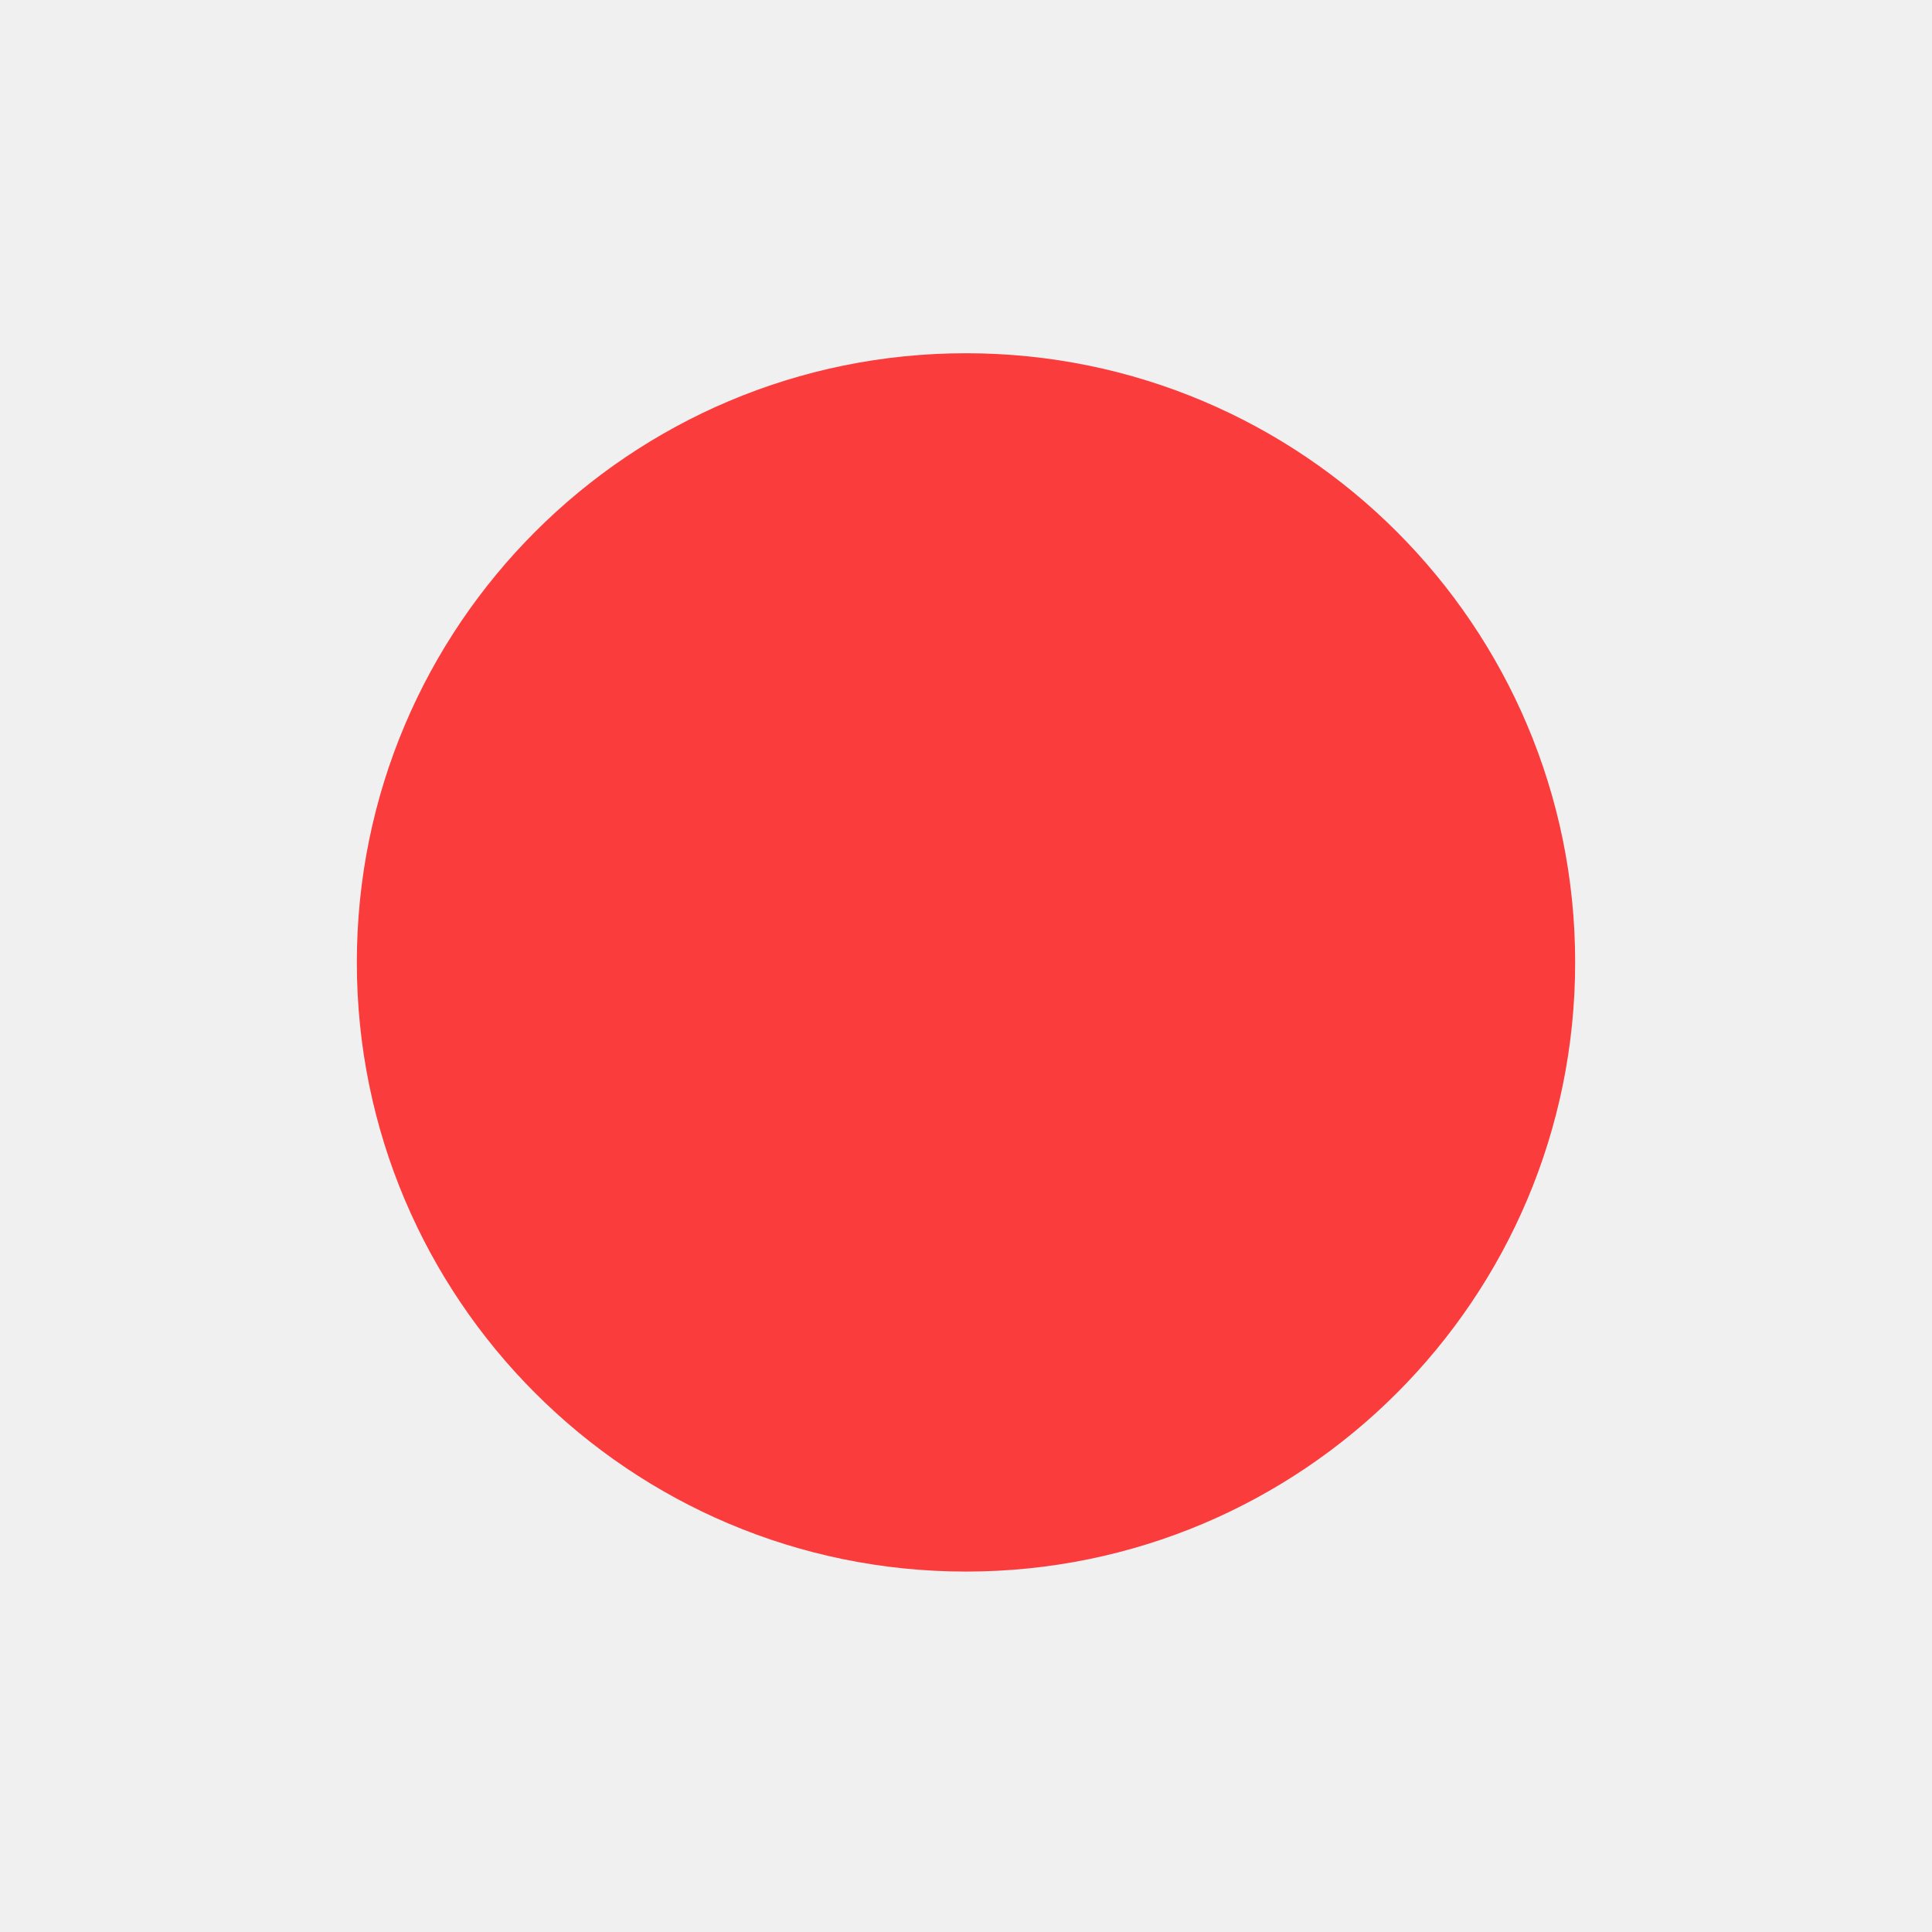
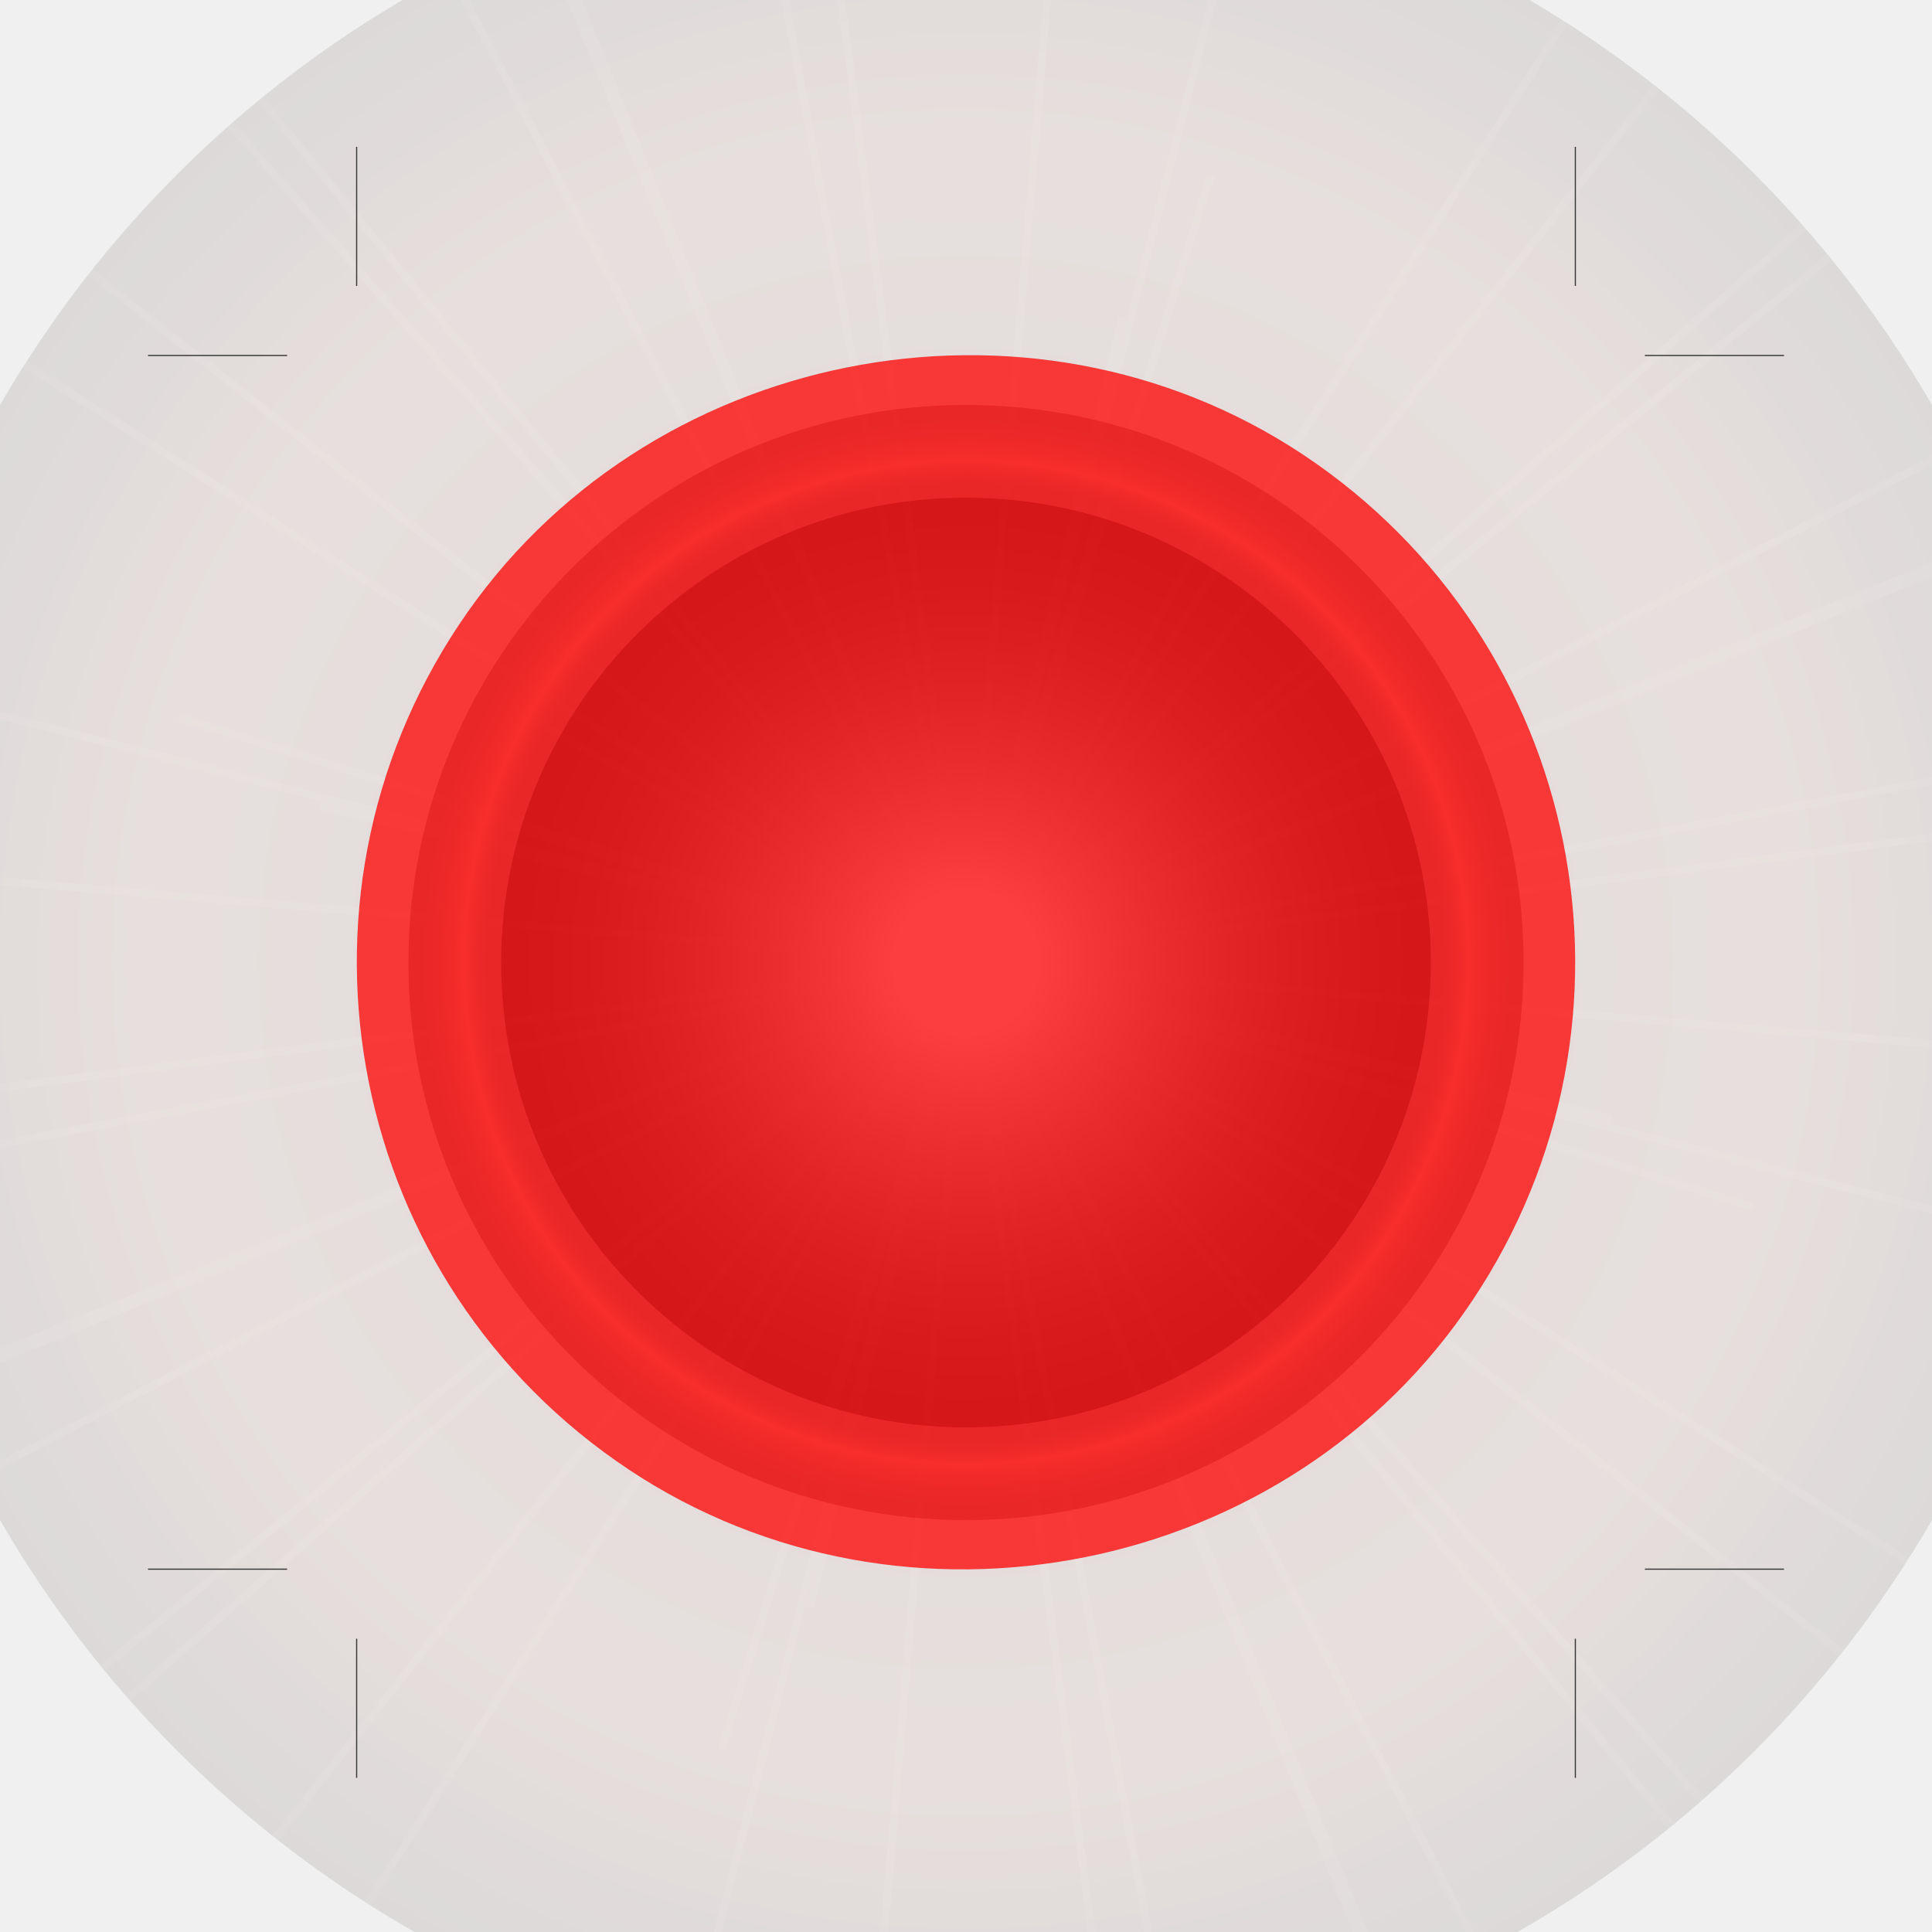
- <svg xmlns="http://www.w3.org/2000/svg" version="1.1" id="Layer_1" x="0px" y="0px" width="500px" height="500px" viewBox="0 0 500 500" enable-background="new 0 0 500 500" xml:space="preserve">
-   <path opacity="0.75" fill="#FF0000" enable-background="new    " d="M250,91.419c-87.068,0-157.651,70.583-157.651,157.65  c0,87.068,70.583,157.651,157.651,157.651c87.068,0,157.651-70.583,157.651-157.651C407.651,162.002,337.068,91.419,250,91.419z" />
+ <svg xmlns="http://www.w3.org/2000/svg" version="1.1" id="Layer_1" x="0px" y="0px" viewBox="-55 147 500 500" enable-background="new -55 147 500 500" xml:space="preserve">
+   <g opacity="0.62">
+     <line fill="none" x1="195" y1="396.1" x2="314.1" y2="477.6" />
+     <circle fill="none" cx="195" cy="396.1" r="120.3" />
+     <circle fill="none" cx="195" cy="396.1" r="144.3" />
+     <polyline fill="none" points="195,396.1 71.6,878 195,396.1 318.4,-85.9 195,396.1 -286.9,272.7 195,396.1 676.9,519.4 195,396.1    -182.4,989.7 195,396.1 572.4,-197.5 195,396.1 -398.6,18.6 195,396.1 788.6,773.5 195,396.1 130.1,512.2 195,396.1 259.9,280    195,396.1 78.9,331.1 195,396.1 311.1,461 195,396.1 418.6,669.8 195,396.1 -28.6,122.4 195,396.1 -78.7,619.6 195,396.1    468.7,172.5 195,396.1 131.7,599.7 195,396.1 258.3,192.5 195,396.1 -8.6,332.7 195,396.1 398.6,459.4 195,396.1 265,936.4    195,396.1 125,-144.3 195,396.1 -345.3,466.1 195,396.1 735.3,326.1 195,396.1 363.4,813.7 195,396.1 26.6,-21.6 195,396.1    -222.7,564.5 195,396.1 612.7,227.6 195,396.1 152.1,905.1 195,396.1 237.9,-113 195,396.1 -314,353.2 195,396.1 704,438.9    195,396.1 157.3,523 195,396.1 232.7,269.2 195,396.1 68.1,358.4 195,396.1 321.9,433.7 195,396.1 600.9,716.1 195,396.1    -210.9,76.1 195,396.1 -125,801.9 195,396.1 515,-9.8 195,396.1 311.1,1013.6 195,396.1 78.9,-221.5 195,396.1 -422.6,512.2    195,396.1 812.6,280 195,396.1 462.7,1048.4 195,396.1 -72.7,-256.3 195,396.1 -457.3,663.8 195,396.1 847.3,128.4 195,396.1    356.7,707 195,396.1 33.3,85.2 195,396.1 -115.9,557.8 195,396.1 505.9,234.4 195,396.1 154.5,563.1 195,396.1 235.5,229.1    195,396.1 28,355.6 195,396.1 362,436.6 195,396.1 603.3,861.2 195,396.1 -213.3,-69.1 195,396.1 -270.1,804.4 195,396.1    660.1,-12.3  " />
+     <radialGradient id="SVGID_1_" cx="195" cy="396.07" r="288.632" gradientUnits="userSpaceOnUse">
+       <stop offset="0" style="stop-color:#230000" />
+       <stop offset="0.73" style="stop-color:#93432A" />
+       <stop offset="1" style="stop-color:#230000" />
+     </radialGradient>
+     <circle opacity="0.15" fill="url(#SVGID_1_)" cx="195" cy="396.1" r="288.6" />
+     <radialGradient id="SVGID_2_" cx="195" cy="396.07" r="144.316" gradientUnits="userSpaceOnUse">
+       <stop offset="0.15" style="stop-color:#FFFFFF" />
+       <stop offset="0.211" style="stop-color:#E2D1D2" />
+       <stop offset="0.292" style="stop-color:#BF9A9C" />
+       <stop offset="0.361" style="stop-color:#A67276" />
+       <stop offset="0.416" style="stop-color:#975A5E" />
+       <stop offset="0.45" style="stop-color:#915155" />
+       <stop offset="0.555" style="stop-color:#6C3638" />
+       <stop offset="0.684" style="stop-color:#44191A" />
+       <stop offset="0.787" style="stop-color:#2C0707" />
+       <stop offset="0.85" style="stop-color:#230000" />
+       <stop offset="0.857" style="stop-color:#270201" />
+       <stop offset="0.865" style="stop-color:#340805" />
+       <stop offset="0.872" style="stop-color:#48120B" />
+       <stop offset="0.88" style="stop-color:#652114" />
+       <stop offset="0.888" style="stop-color:#8B331F" />
+       <stop offset="0.895" style="stop-color:#B8492D" />
+       <stop offset="0.9" style="stop-color:#D65836" />
+       <stop offset="0.903" style="stop-color:#C95232" />
+       <stop offset="0.915" style="stop-color:#9D3C25" />
+       <stop offset="0.927" style="stop-color:#782A1A" />
+       <stop offset="0.939" style="stop-color:#591B10" />
+       <stop offset="0.952" style="stop-color:#410F09" />
+       <stop offset="0.966" style="stop-color:#300604" />
+       <stop offset="0.981" style="stop-color:#260201" />
+       <stop offset="1" style="stop-color:#230000" />
+     </radialGradient>
+     <circle opacity="0.5" fill="url(#SVGID_2_)" cx="195" cy="396.1" r="144.3" />
+     <radialGradient id="SVGID_3_" cx="195" cy="396.07" r="120.263" gradientUnits="userSpaceOnUse">
+       <stop offset="0.15" style="stop-color:#FFFFFF" />
+       <stop offset="0.282" style="stop-color:#C2C2C2" />
+       <stop offset="0.425" style="stop-color:#888888" />
+       <stop offset="0.564" style="stop-color:#575757" />
+       <stop offset="0.694" style="stop-color:#313131" />
+       <stop offset="0.813" style="stop-color:#161616" />
+       <stop offset="0.919" style="stop-color:#060606" />
+       <stop offset="1" style="stop-color:#000000" />
+     </radialGradient>
+     <circle fill="url(#SVGID_3_)" cx="195" cy="396.1" r="120.3" />
+     <polyline opacity="3.000000e-002" fill="none" stroke="#FFFFFF" stroke-width="2" stroke-miterlimit="10" points="195,396.1    71.6,878 195,396.1 318.4,-85.9 195,396.1 -286.9,272.7 195,396.1 676.9,519.4 195,396.1 -182.4,989.7 195,396.1 572.4,-197.5    195,396.1 -398.6,18.6 195,396.1 788.6,773.5 195,396.1 130.1,512.2 195,396.1 259.9,280 195,396.1 78.9,331.1 195,396.1    311.1,461 195,396.1 418.6,669.8 195,396.1 -28.6,122.4 195,396.1 -78.7,619.6 195,396.1 468.7,172.5 195,396.1 131.7,599.7    195,396.1 258.3,192.5 195,396.1 -8.6,332.7 195,396.1 398.6,459.4 195,396.1 265,936.4 195,396.1 125,-144.3 195,396.1    -345.3,466.1 195,396.1 735.3,326.1 195,396.1 363.4,813.7 195,396.1 26.6,-21.6 195,396.1 -222.7,564.5 195,396.1 612.7,227.6    195,396.1 152.1,905.1 195,396.1 237.9,-113 195,396.1 -314,353.2 195,396.1 704,438.9 195,396.1 157.3,523 195,396.1 232.7,269.2    195,396.1 68.1,358.4 195,396.1 321.9,433.7 195,396.1 600.9,716.1 195,396.1 -210.9,76.1 195,396.1 -125,801.9 195,396.1    515,-9.8 195,396.1 311.1,1013.6 195,396.1 78.9,-221.5 195,396.1 -422.6,512.2 195,396.1 812.6,280 195,396.1 462.7,1048.4    195,396.1 -72.7,-256.3 195,396.1 -457.3,663.8 195,396.1 847.3,128.4 195,396.1 356.7,707 195,396.1 33.3,85.2 195,396.1    -115.9,557.8 195,396.1 505.9,234.4 195,396.1 154.5,563.1 195,396.1 235.5,229.1 195,396.1 28,355.6 195,396.1 362,436.6    195,396.1 603.3,861.2 195,396.1 -213.3,-69.1 195,396.1 -270.1,804.4 195,396.1 660.1,-12.3  " />
+   </g>
+   <g opacity="0.75" enable-background="new    ">
+     <g>
+       <path fill="#FF0000" d="M107.7,527.3c-72.6-48.3-92.2-146.3-43.8-218.8c47.6-71.3,147.1-91.2,218.4-43.8    c72.6,48.3,92.2,146.3,43.8,218.8C278.6,554.9,179.1,574.8,107.7,527.3z" />
+     </g>
+     <line fill="none" stroke="#000000" stroke-width="0.3" x1="37.3" y1="185" x2="37.3" y2="221" />
+     <line fill="none" stroke="#000000" stroke-width="0.3" x1="-16.7" y1="239" x2="19.3" y2="239" />
+     <line fill="none" stroke="#000000" stroke-width="0.3" x1="-16.7" y1="553.1" x2="19.3" y2="553.1" />
+     <line fill="none" stroke="#000000" stroke-width="0.3" x1="37.3" y1="607.1" x2="37.3" y2="571.1" />
+     <line fill="none" stroke="#000000" stroke-width="0.3" x1="352.7" y1="185" x2="352.7" y2="221" />
+     <line fill="none" stroke="#000000" stroke-width="0.3" x1="406.7" y1="239" x2="370.7" y2="239" />
+     <line fill="none" stroke="#000000" stroke-width="0.3" x1="406.7" y1="553.1" x2="370.7" y2="553.1" />
+     <line fill="none" stroke="#000000" stroke-width="0.3" x1="352.7" y1="607.1" x2="352.7" y2="571.1" />
+   </g>
</svg>
